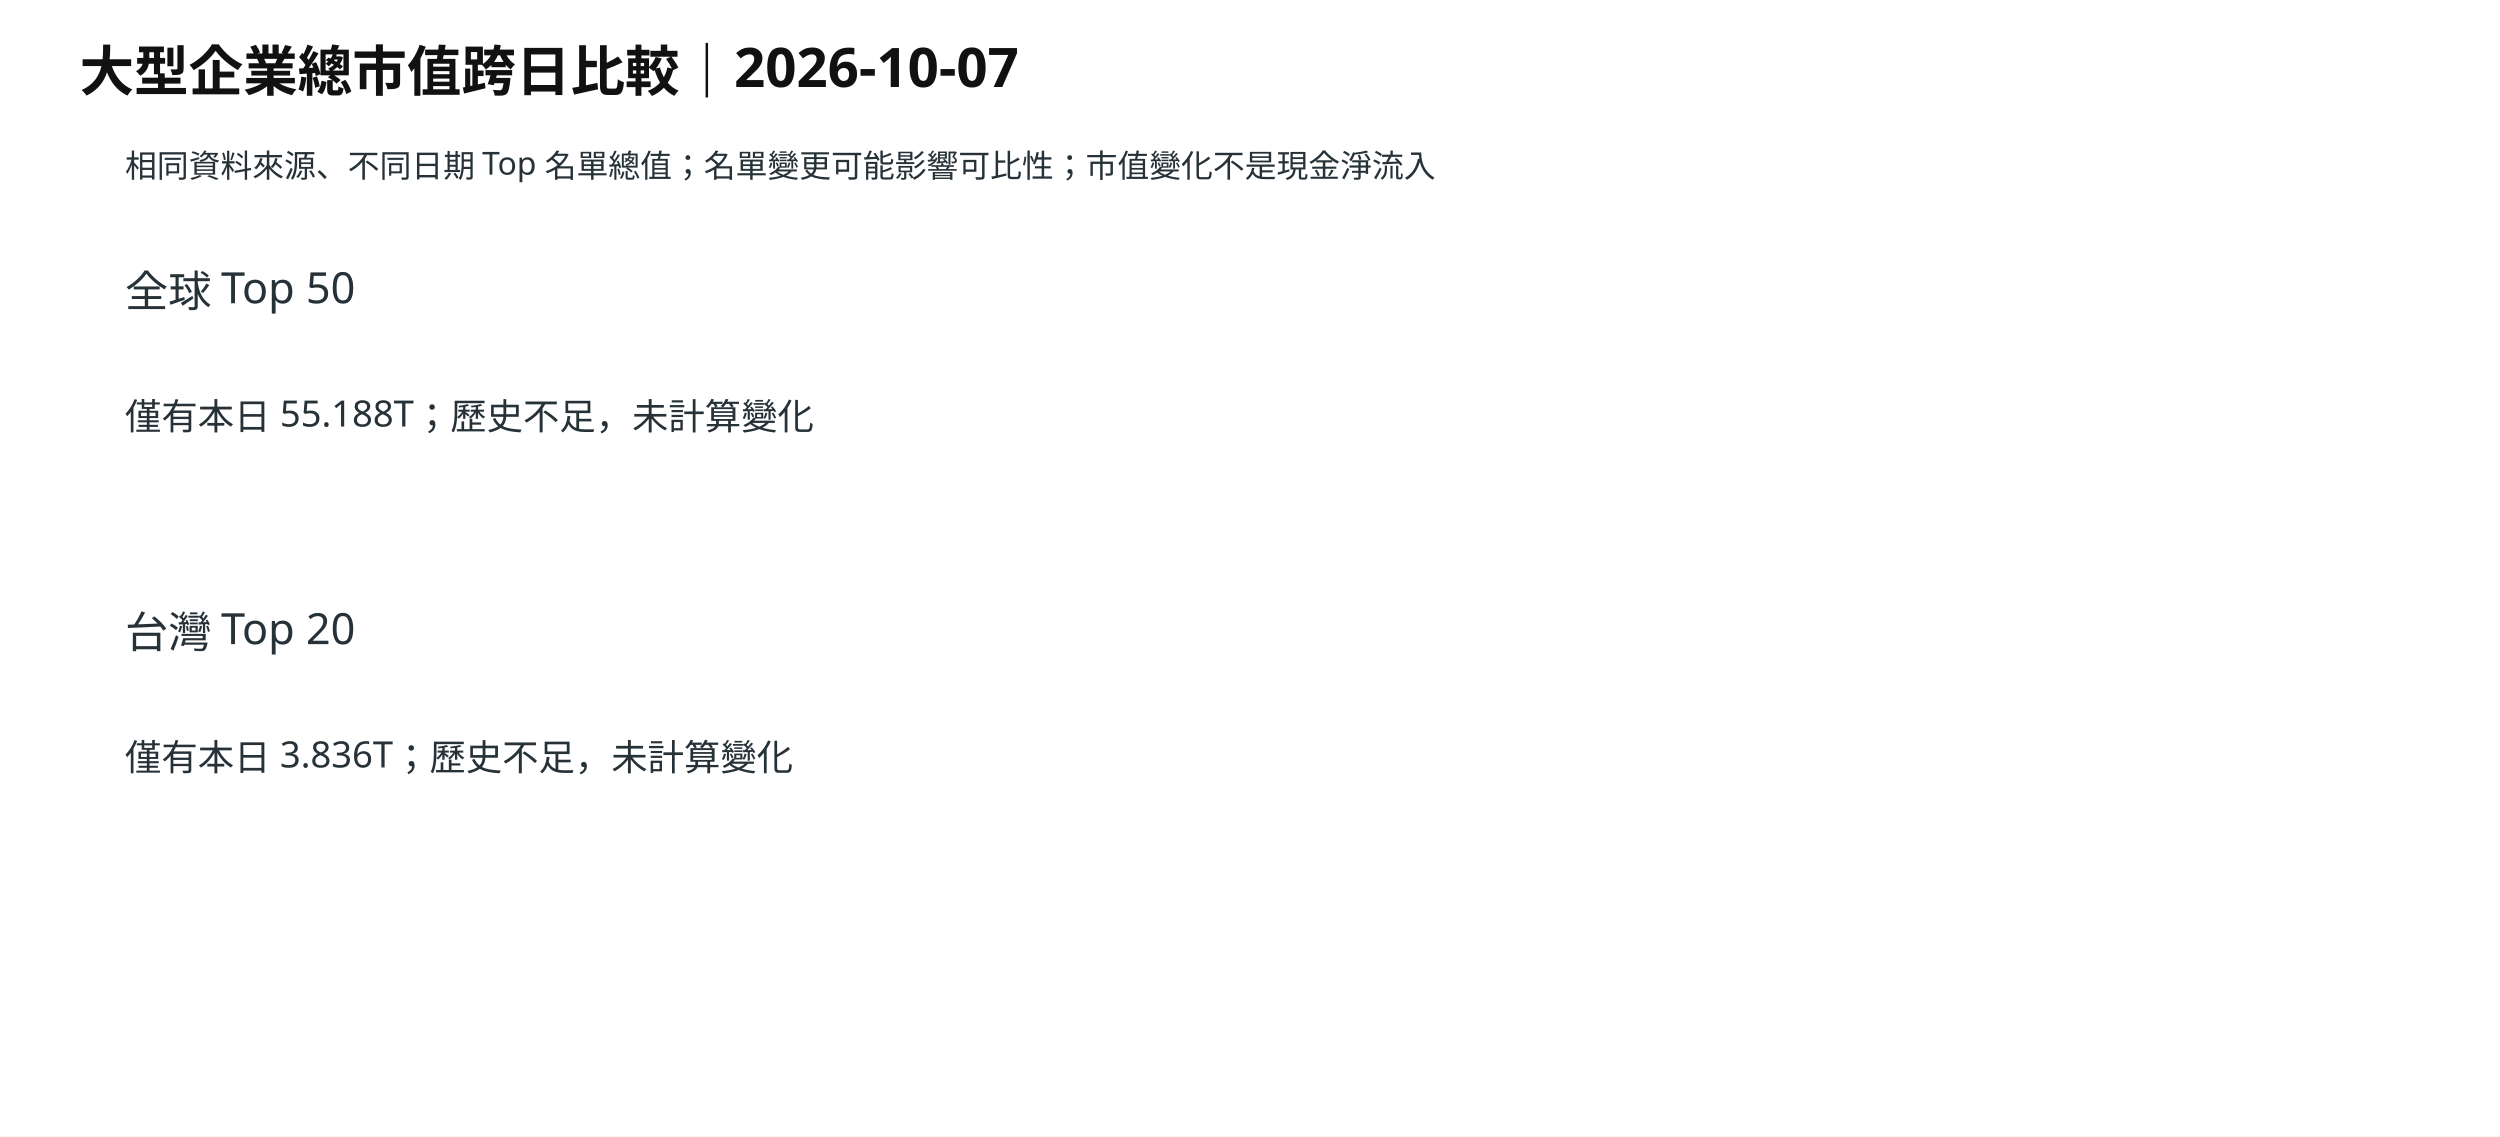
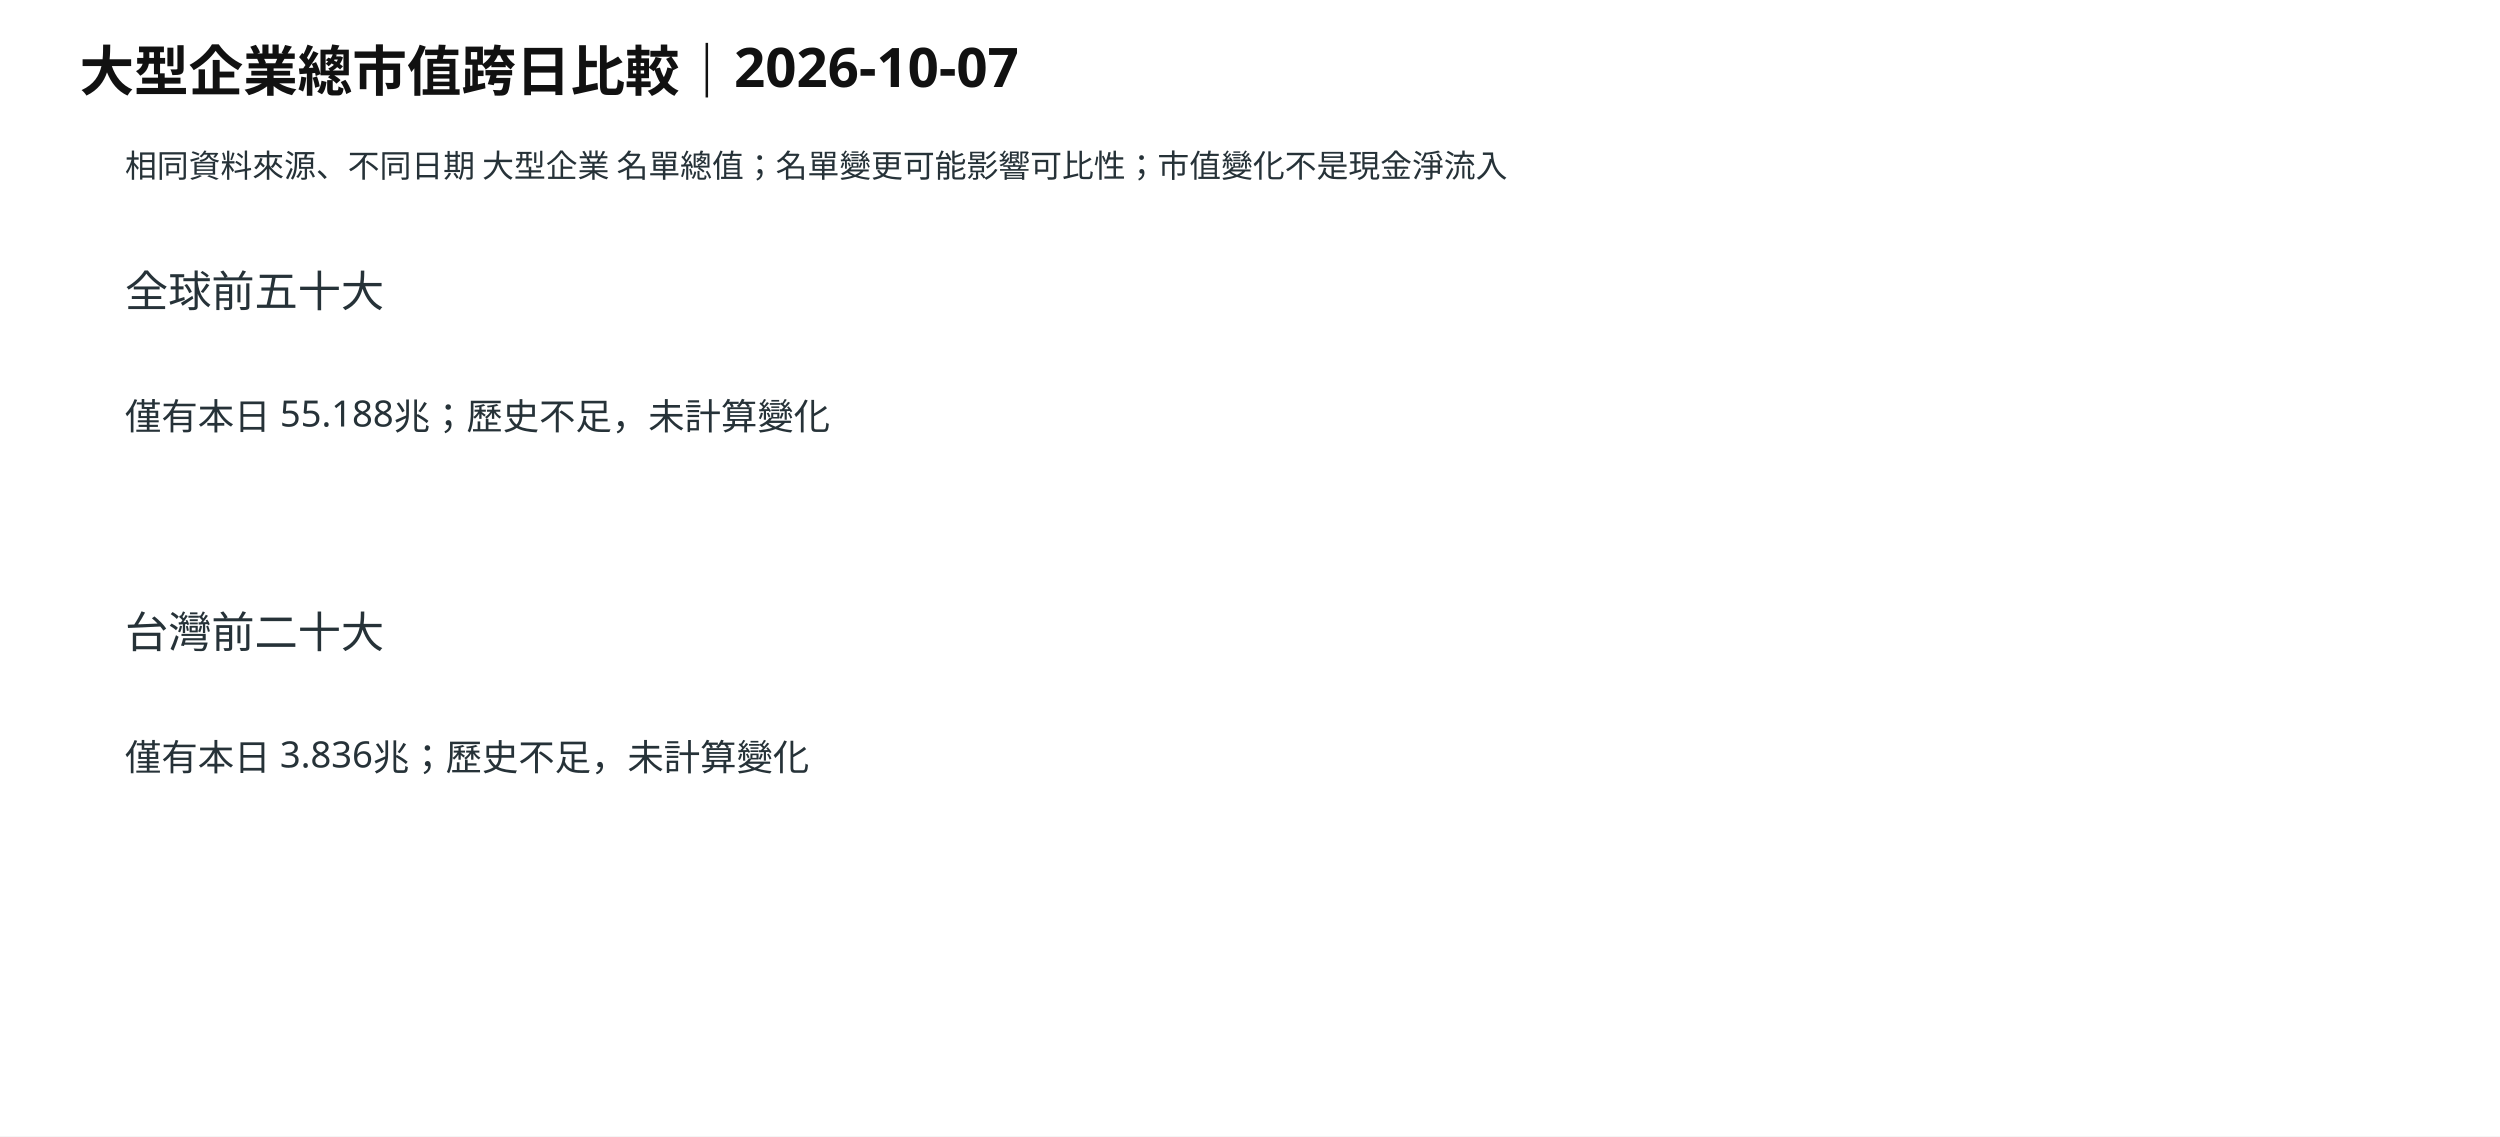
<svg xmlns="http://www.w3.org/2000/svg" viewBox="0 0 1100 500" role="img" aria-label="大型企業總市值跨日比較｜2026-10-07">
  <rect width="1100" height="500" fill="white" />
  <text x="35" y="40" font-family="sans-serif" font-size="24" font-weight="700" fill="#111">大型企業總市值跨日比較｜2026-10-07</text>
-   <text x="55" y="78" font-family="sans-serif" font-size="14" fill="#263238" text-anchor="start">相同資料來源、不同日期 Top 名單總值；名單變更可能影響可比性；市值變化不是現金淨流入</text>
-   <text x="55" y="135" font-family="sans-serif" font-size="19" fill="#263238" text-anchor="start">全球 Top 50</text>
-   <text x="55" y="189" font-family="sans-serif" font-size="16" fill="#263238" text-anchor="start">僅有本日 55.188T；歷史不足，未計算變化</text>
-   <text x="55" y="285" font-family="sans-serif" font-size="19" fill="#263238" text-anchor="start">台灣 Top 20</text>
-   <text x="55" y="339" font-family="sans-serif" font-size="16" fill="#263238" text-anchor="start">僅有本日 3.836T；歷史不足，未計算變化</text>
+   <text x="55" y="78" font-family="sans-serif" font-size="14" fill="#263238" text-anchor="start">相同資料來源、不同日期 大型企業 名單總值；名單變更可能影響可比性；市值變化不是現金淨流入</text>
+   <text x="55" y="135" font-family="sans-serif" font-size="19" fill="#263238" text-anchor="start">全球前五十大</text>
+   <text x="55" y="189" font-family="sans-serif" font-size="16" fill="#263238" text-anchor="start">僅有本日 55.188兆；歷史不足，未計算變化</text>
+   <text x="55" y="285" font-family="sans-serif" font-size="19" fill="#263238" text-anchor="start">台灣前二十大</text>
+   <text x="55" y="339" font-family="sans-serif" font-size="16" fill="#263238" text-anchor="start">僅有本日 3.836兆；歷史不足，未計算變化</text>
</svg>
